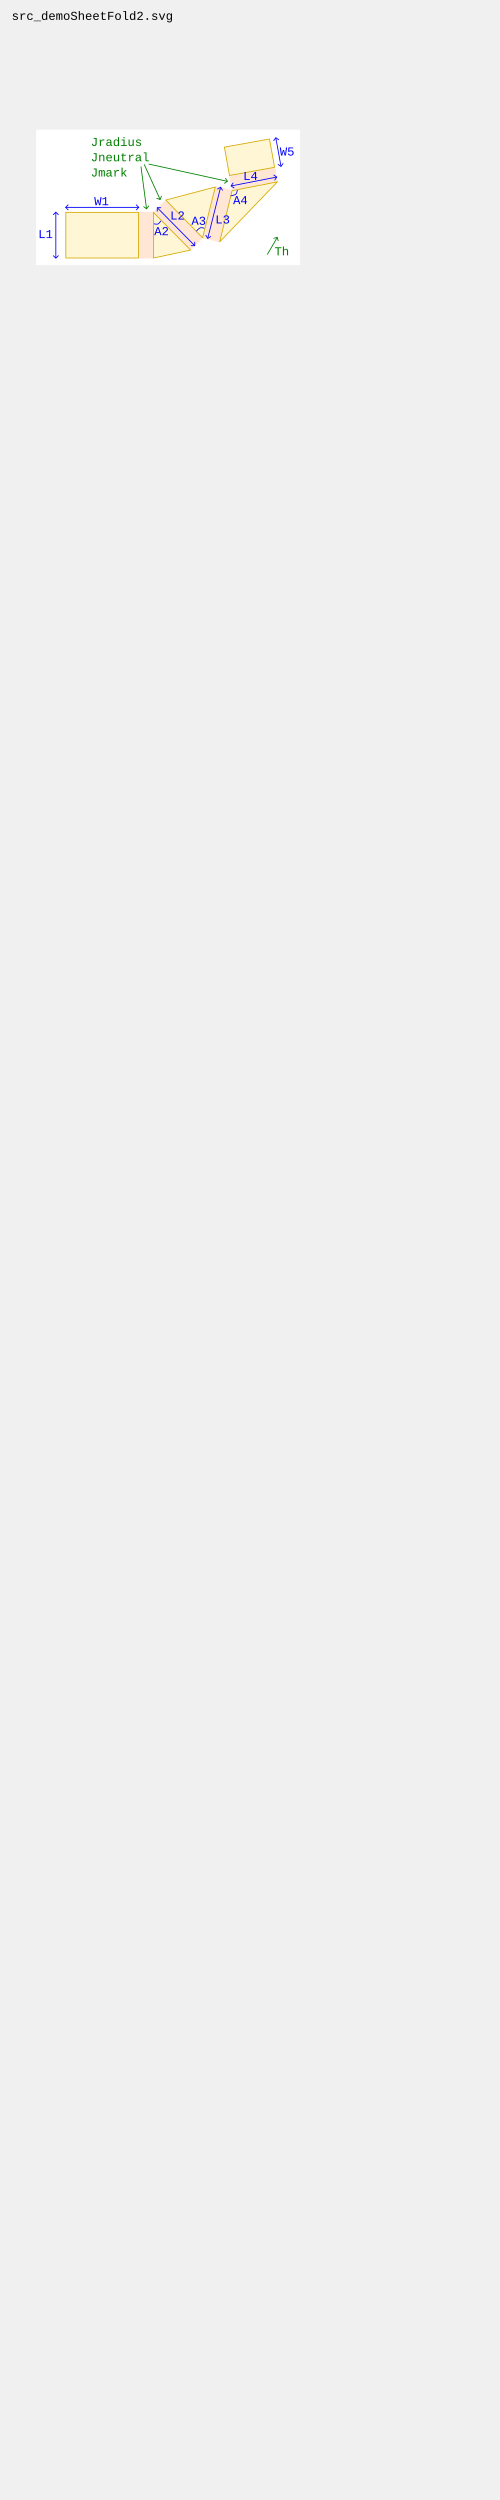
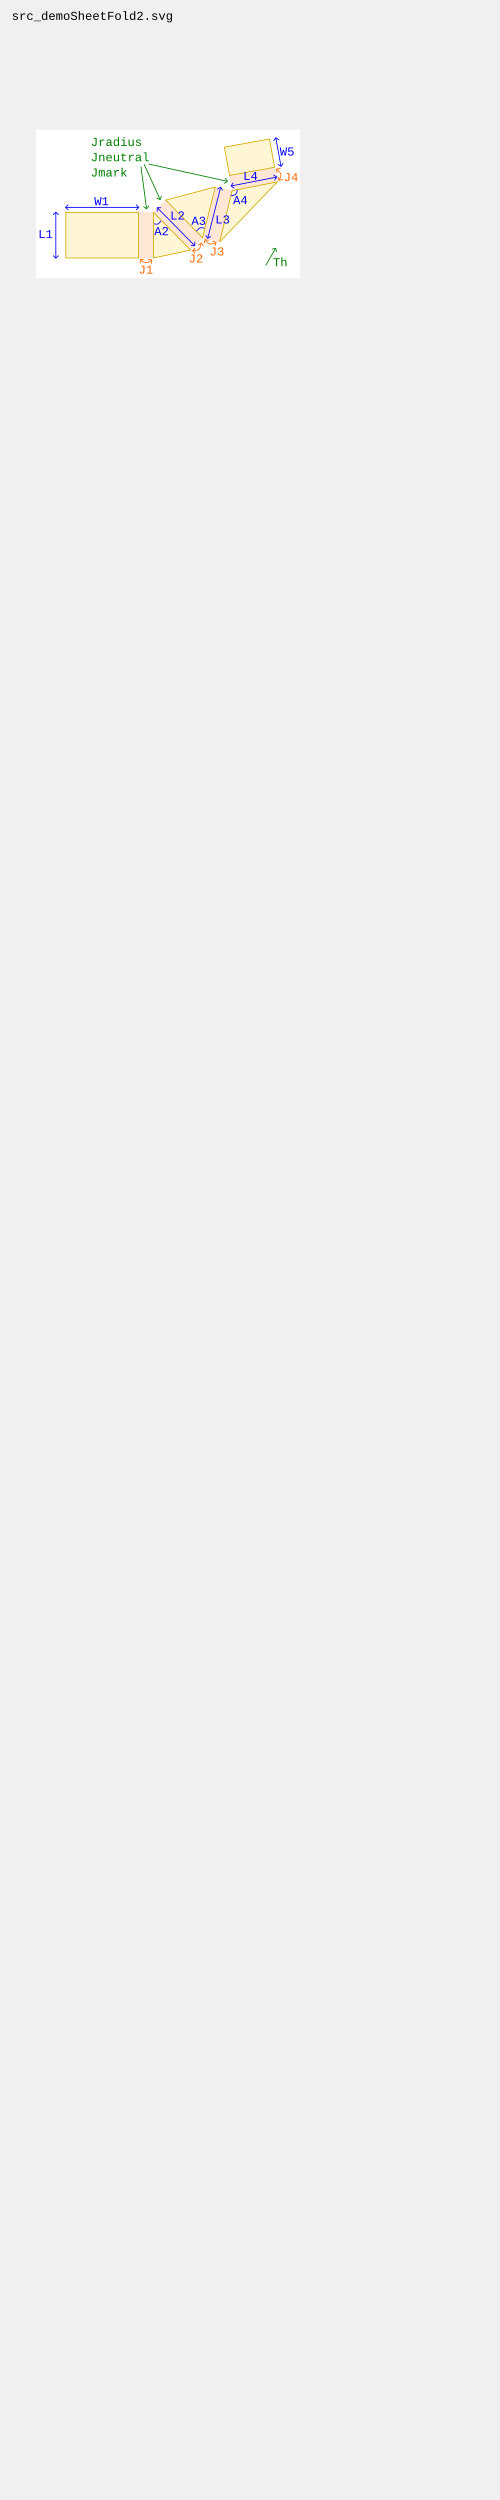
<svg xmlns="http://www.w3.org/2000/svg" width="600" height="3000" viewBox="0 0 158.75 793.75" version="1.1" id="svg1">
  <defs id="defs1">
+     <rect x="161.816" y="322.677" width="37.906" height="33.128" id="rect4" />
    <rect x="130.6" y="183.795" width="99.383" height="65.937" id="rect11" />
    <rect x="333.188" y="299.105" width="31.854" height="25.801" id="rect3" />
    <rect x="109.576" y="123.91" width="32.172" height="26.757" id="rect24" />
    <rect x="186.662" y="158.312" width="36.632" height="30.579" id="rect23" />
    <rect x="138.563" y="151.304" width="34.083" height="27.713" id="rect22" />
    <rect x="194.307" y="194.625" width="30.261" height="25.164" id="rect21" />
    <rect x="186.025" y="161.179" width="24.846" height="23.253" id="rect20" />
    <rect x="140.156" y="181.884" width="27.394" height="23.89" id="rect19" />
    <rect x="84.093" y="170.735" width="25.483" height="20.386" id="rect18" />
    <rect x="90.146" y="199.085" width="40.135" height="23.253" id="rect17" />
    <rect x="27.394" y="268.526" width="26.757" height="24.209" id="rect16" />
    <marker style="overflow:visible" id="marker9" refX="0" refY="0" orient="auto-start-reverse" markerWidth="1" markerHeight="1" viewBox="0 0 1 1" preserveAspectRatio="xMidYMid">
      <path style="fill:none;stroke:context-stroke;stroke-width:1;stroke-linecap:round" d="M 3,-3 0,0 3,3" transform="rotate(180,0.125,0)" id="path9" />
    </marker>
    <marker style="overflow:visible" id="marker8" refX="0" refY="0" orient="auto-start-reverse" markerWidth="1" markerHeight="1" viewBox="0 0 1 1" preserveAspectRatio="xMidYMid">
      <path style="fill:none;stroke:context-stroke;stroke-width:1;stroke-linecap:round" d="M 3,-3 0,0 3,3" transform="rotate(180,0.125,0)" id="path8" />
    </marker>
    <marker style="overflow:visible" id="ArrowWideRounded" refX="0" refY="0" orient="auto-start-reverse" markerWidth="1" markerHeight="1" viewBox="0 0 1 1" preserveAspectRatio="xMidYMid">
      <path style="fill:none;stroke:context-stroke;stroke-width:1;stroke-linecap:round" d="M 3,-3 0,0 3,3" transform="rotate(180,0.125,0)" id="path7" />
    </marker>
    <rect x="14.016" y="10.83" width="273.941" height="49.054" id="rect1" />
+     <marker style="overflow:visible" id="marker8-7" refX="0" refY="0" orient="auto-start-reverse" markerWidth="1" markerHeight="1" viewBox="0 0 1 1" preserveAspectRatio="xMidYMid">
+       <path style="fill:none;stroke:context-stroke;stroke-width:1;stroke-linecap:round" d="M 3,-3 0,0 3,3" transform="rotate(180,0.125,0)" id="path8-5" />
+     </marker>
+     <marker style="overflow:visible" id="marker8-7-1" refX="0" refY="0" orient="auto-start-reverse" markerWidth="1" markerHeight="1" viewBox="0 0 1 1" preserveAspectRatio="xMidYMid">
+       <path style="fill:none;stroke:context-stroke;stroke-width:1;stroke-linecap:round" d="M 3,-3 0,0 3,3" transform="rotate(180,0.125,0)" id="path8-5-2" />
+     </marker>
+     <marker style="overflow:visible" id="marker8-7-0" refX="0" refY="0" orient="auto-start-reverse" markerWidth="1" markerHeight="1" viewBox="0 0 1 1" preserveAspectRatio="xMidYMid">
+       <path style="fill:none;stroke:context-stroke;stroke-width:1;stroke-linecap:round" d="M 3,-3 0,0 3,3" transform="rotate(180,0.125,0)" id="path8-5-6" />
+     </marker>
+     <rect x="161.816" y="322.677" width="37.906" height="33.128" id="rect4-9" />
+     <rect x="161.816" y="322.677" width="37.906" height="33.128" id="rect4-7" />
+     <rect x="161.816" y="322.677" width="37.906" height="33.128" id="rect4-97" />
  </defs>
  <g id="layer1">
-     <rect style="fill:#ffffff;stroke:#ffffff;stroke-width:0.265;stroke-linejoin:round;stroke-dasharray:none" id="rect25" width="83.521" height="42.73" x="11.631" y="41.297" />
+     <rect style="fill:#ffffff;stroke:#ffffff;stroke-width:0.265;stroke-linejoin:round;stroke-dasharray:none" id="rect25" width="83.521" height="46.859" x="11.631" y="41.297" />
    <rect style="fill:#ffe6d5;stroke:#ffe6d5;stroke-width:0.265;stroke-linejoin:round" id="rect2-5-2-6-9" width="4.712" height="14.551" x="67.835" y="-75.924" transform="matrix(0.1840126,0.9829239,-0.9839086,0.1786724,0,0)" />
    <rect style="fill:#ffe6d5;stroke:#ffe6d5;stroke-width:0.265;stroke-linejoin:round" id="rect2-5-2-6" width="5.317" height="16.701" x="80.55" y="42.739" transform="matrix(0.9752233,0.2212227,-0.2351771,0.9719525,0,0)" />
    <rect style="fill:#ffe6d5;stroke:#ffe6d5;stroke-width:0.265;stroke-linejoin:round" id="rect2-5-2" width="5.448" height="16.725" x="-12.17" y="82.041" transform="matrix(0.6972995,-0.7167799,0.6986096,0.7155031,0,0)" />
    <rect style="fill:#ffe6d5;stroke:#ffe6d5;stroke-width:0.265;stroke-linejoin:round" id="rect2-5" width="4.72" height="14.496" x="43.994" y="67.423" />
    <text xml:space="preserve" transform="scale(0.2645833)" id="text1" style="font-size:14.667px;line-height:normal;font-family:'Liberation Mono';-inkscape-font-specification:'Liberation Mono';text-decoration-color:#000000;white-space:pre;shape-inside:url(#rect1);display:inline;fill:#000000;stroke-width:1;-inkscape-stroke:none;stop-color:#000000">
-       <tspan x="14.016" y="23.88" id="tspan13">src_demoSheetFold2.svg</tspan>
+       <tspan x="14.016" y="23.88" id="tspan2">src_demoSheetFold2.svg</tspan>
    </text>
    <rect style="fill:#fff6d5;stroke:#d4aa00;stroke-width:0.265;stroke-linejoin:round" id="rect2" width="23.093" height="14.496" x="20.901" y="67.423" />
    <path style="fill:#fff6d5;stroke:#d4aa00;stroke-width:0.265;stroke-linejoin:round" d="M 48.713,67.423 V 81.919 l 11.799,-2.528 z" id="path2" />
    <path style="fill:#fff6d5;stroke:#d4aa00;stroke-width:0.265;stroke-linejoin:round" d="m 52.627,63.519 11.684,11.967 4.057,-16.126 z" id="path2-7" />
    <path style="fill:#fff6d5;stroke:#d4aa00;stroke-width:0.265;stroke-linejoin:round" d="M 73.688,60.536 69.761,76.769 88.078,57.737 Z" id="path2-7-6" />
    <rect style="fill:#fff6d5;stroke:#d4aa00;stroke-width:0.265;stroke-linejoin:round" id="rect2-3" width="14.55" height="9.135" x="61.759" y="58.685" transform="matrix(0.9839444,-0.1784754,0.1784178,0.9839548,0,0)" />
    <path style="fill:#fff6d5;stroke:#0000ff;stroke-width:0.265;stroke-linejoin:round;stroke-dasharray:none;marker-start:url(#ArrowWideRounded);marker-end:url(#marker9)" d="M 17.726,67.423 V 81.919" id="path1" />
    <path style="fill:#fff6d5;stroke:#0000ff;stroke-width:0.265;stroke-linejoin:round;stroke-dasharray:none;marker-start:url(#ArrowWideRounded);marker-end:url(#marker8)" d="M 20.901,65.836 H 43.994" id="path6" />
    <path style="fill:#fff6d5;stroke:#0000ff;stroke-width:0.265;stroke-linejoin:round;stroke-dasharray:none;marker-start:url(#marker8);marker-end:url(#marker8)" d="M 49.978,65.991 61.777,77.958" id="path10" />
    <path style="fill:#fff6d5;stroke:#0000ff;stroke-width:0.265;stroke-linejoin:round;stroke-dasharray:none" d="m 48.882,71.047 c 0,0 0.872,0.241 1.264,0.084 0.425,-0.17 0.927,-1.011 0.927,-1.011" id="path11" />
    <path style="fill:#fff6d5;stroke:#0000ff;stroke-width:0.265;stroke-linejoin:round;stroke-dasharray:none;marker-start:url(#marker8);marker-end:url(#marker8)" d="m 65.97,75.621 4.057,-16.126" id="path12" />
    <path style="fill:#fff6d5;stroke:#0000ff;stroke-width:0.265;stroke-linejoin:round;stroke-dasharray:none" d="m 62.367,73.407 c 0,0 0.73,-0.936 1.264,-1.096 0.407,-0.122 1.264,0.169 1.264,0.169" id="path13" />
    <path style="fill:#fff6d5;stroke:#0000ff;stroke-width:0.265;stroke-linejoin:round;stroke-dasharray:none;marker-start:url(#marker8);marker-end:url(#marker8)" d="M 73.435,59.019 87.799,56.226" id="path14" />
    <path style="fill:#fff6d5;stroke:#0000ff;stroke-width:0.265;stroke-linejoin:round;stroke-dasharray:none" d="m 73.239,62.198 c 0,0 1.268,-0.166 1.686,-0.59 0.312,-0.316 0.421,-1.264 0.421,-1.264" id="path15" />
    <path style="fill:#fff6d5;stroke:#0000ff;stroke-width:0.265;stroke-linejoin:round;stroke-dasharray:none;marker-start:url(#marker8);marker-end:url(#marker8)" d="m 87.577,43.787 1.63,8.987" id="path16" />
    <text xml:space="preserve" transform="matrix(0.2645833,0,0,0.2645833,4.888195,1.09563)" id="text16" style="font-size:14.667px;line-height:normal;font-family:'Liberation Mono';-inkscape-font-specification:'Liberation Mono';text-decoration-color:#000000;white-space:pre;shape-inside:url(#rect16);fill:#0000ff;stroke-width:1;-inkscape-stroke:none;stop-color:#000000">
-       <tspan x="27.395" y="281.575" id="tspan14">L1</tspan>
+       <tspan x="27.395" y="281.575" id="tspan3">L1</tspan>
    </text>
    <text xml:space="preserve" transform="matrix(0.2645833,0,0,0.2645833,6.068105,9.017878)" id="text17" style="font-size:14.667px;line-height:normal;font-family:'Liberation Mono';-inkscape-font-specification:'Liberation Mono';text-decoration-color:#000000;white-space:pre;shape-inside:url(#rect17);fill:#0000ff;stroke-width:1;-inkscape-stroke:none;stop-color:#000000">
-       <tspan x="90.146" y="212.134" id="tspan15">W1</tspan>
+       <tspan x="90.146" y="212.134" id="tspan5">W1</tspan>
    </text>
    <text xml:space="preserve" transform="matrix(0.2645833,0,0,0.2645833,26.71652,26.04228)" id="text18" style="font-size:14.667px;line-height:normal;font-family:'Liberation Mono';-inkscape-font-specification:'Liberation Mono';text-decoration-color:#000000;white-space:pre;shape-inside:url(#rect18);fill:#0000ff;stroke-width:1;-inkscape-stroke:none;stop-color:#000000">
-       <tspan x="84.094" y="183.784" id="tspan16">A2</tspan>
+       <tspan x="84.094" y="183.784" id="tspan6">A2</tspan>
    </text>
    <text xml:space="preserve" transform="matrix(0.2645833,0,0,0.2645833,16.94012,18.12004)" id="text19" style="font-size:14.667px;line-height:normal;font-family:'Liberation Mono';-inkscape-font-specification:'Liberation Mono';text-decoration-color:#000000;white-space:pre;shape-inside:url(#rect19);fill:#0000ff;stroke-width:1;-inkscape-stroke:none;stop-color:#000000">
-       <tspan x="140.156" y="194.935" id="tspan17">L2</tspan>
+       <tspan x="140.156" y="194.935" id="tspan7">L2</tspan>
    </text>
    <text xml:space="preserve" transform="matrix(0.2645833,0,0,0.2645833,11.54626,25.28377)" id="text20" style="font-size:14.667px;line-height:normal;font-family:'Liberation Mono';-inkscape-font-specification:'Liberation Mono';text-decoration-color:#000000;white-space:pre;shape-inside:url(#rect20);fill:#0000ff;stroke-width:1;-inkscape-stroke:none;stop-color:#000000">
-       <tspan x="186.025" y="174.23" id="tspan18">A3</tspan>
+       <tspan x="186.025" y="174.23" id="tspan8">A3</tspan>
    </text>
    <text xml:space="preserve" transform="matrix(0.2645833,0,0,0.2645833,16.94012,16.01305)" id="text21" style="font-size:14.667px;line-height:normal;font-family:'Liberation Mono';-inkscape-font-specification:'Liberation Mono';text-decoration-color:#000000;white-space:pre;shape-inside:url(#rect21);fill:#0000ff;stroke-width:1;-inkscape-stroke:none;stop-color:#000000">
-       <tspan x="194.307" y="207.675" id="tspan19">L3</tspan>
+       <tspan x="194.307" y="207.675" id="tspan9">L3</tspan>
    </text>
    <text xml:space="preserve" transform="matrix(0.2645833,0,0,0.2645833,37.3357,21.32265)" id="text22" style="font-size:14.667px;line-height:normal;font-family:'Liberation Mono';-inkscape-font-specification:'Liberation Mono';text-decoration-color:#000000;white-space:pre;shape-inside:url(#rect22);fill:#0000ff;stroke-width:1;-inkscape-stroke:none;stop-color:#000000">
-       <tspan x="138.562" y="164.355" id="tspan20">A4</tspan>
+       <tspan x="138.562" y="164.355" id="tspan10">A4</tspan>
    </text>
    <text xml:space="preserve" transform="matrix(0.2645833,0,0,0.2645833,27.81215,11.79909)" id="text23" style="font-size:14.667px;line-height:normal;font-family:'Liberation Mono';-inkscape-font-specification:'Liberation Mono';text-decoration-color:#000000;white-space:pre;shape-inside:url(#rect23);fill:#0000ff;stroke-width:1;-inkscape-stroke:none;stop-color:#000000">
-       <tspan x="186.662" y="171.363" id="tspan21">L4</tspan>
+       <tspan x="186.662" y="171.363" id="tspan11">L4</tspan>
    </text>
    <text xml:space="preserve" transform="matrix(0.2645833,0,0,0.2645833,59.83825,13.14756)" id="text24" style="font-size:14.667px;line-height:normal;font-family:'Liberation Mono';-inkscape-font-specification:'Liberation Mono';text-decoration-color:#000000;white-space:pre;shape-inside:url(#rect24);fill:#0000ff;stroke-width:1;-inkscape-stroke:none;stop-color:#000000">
-       <tspan x="109.576" y="136.96" id="tspan22">W5</tspan>
+       <tspan x="109.576" y="136.96" id="tspan12">W5</tspan>
    </text>
-     <path style="fill:#ffffff;stroke:#008000;stroke-width:0.265;stroke-linejoin:round;marker-end:url(#marker8)" d="M 84.869,80.824 87.988,75.43" id="path3" />
-     <text xml:space="preserve" transform="matrix(0.2645833,0,0,0.2645833,-1.011351,-1.517026)" id="text3" style="font-size:14.667px;line-height:normal;font-family:'Liberation Mono';-inkscape-font-specification:'Liberation Mono';text-decoration-color:#000000;white-space:pre;shape-inside:url(#rect3);fill:#008000;stroke-width:1;-inkscape-stroke:none;stop-color:#000000">
-       <tspan x="333.188" y="312.156" id="tspan23">Th</tspan>
+     <path style="fill:#ffffff;stroke:#008000;stroke-width:0.265;stroke-linejoin:round;marker-end:url(#marker8)" d="m 84.364,84.279 3.118,-5.394" id="path3" />
+     <text xml:space="preserve" transform="matrix(0.2645833,0,0,0.2645833,-1.517026,1.938422)" id="text3" style="font-size:14.667px;line-height:normal;font-family:'Liberation Mono';-inkscape-font-specification:'Liberation Mono';text-decoration-color:#000000;white-space:pre;shape-inside:url(#rect3);fill:#008000;stroke-width:1;-inkscape-stroke:none;stop-color:#000000">
+       <tspan x="333.188" y="312.156" id="tspan13">Th</tspan>
    </text>
    <text xml:space="preserve" transform="matrix(0.2645833,0,0,0.2645833,-5.730988,-5.730988)" id="text11" style="font-size:14.667px;line-height:normal;font-family:'Liberation Mono';-inkscape-font-specification:'Liberation Mono';text-decoration-color:#000000;white-space:pre;shape-inside:url(#rect11);fill:#008000;stroke-width:1;-inkscape-stroke:none;stop-color:#000000">
-       <tspan x="130.6" y="196.845" id="tspan24">Jradius
+       <tspan x="130.6" y="196.845" id="tspan14">Jradius
</tspan>
-       <tspan x="130.6" y="215.178" id="tspan25">Jneutral
+       <tspan x="130.6" y="215.178" id="tspan15">Jneutral
</tspan>
-       <tspan x="130.6" y="233.512" id="tspan26">Jmark</tspan>
+       <tspan x="130.6" y="233.512" id="tspan16">Jmark</tspan>
    </text>
    <path style="fill:#008000;stroke:#008000;stroke-width:0.265;stroke-linejoin:round;marker-end:url(#marker8)" d="m 44.752,52.843 1.77,13.4" id="path17" />
    <path style="fill:#008000;stroke:#008000;stroke-width:0.265;stroke-linejoin:round;marker-end:url(#marker8)" d="m 45.764,52.169 5.057,11.125" id="path18" />
    <path style="fill:#008000;stroke:#008000;stroke-width:0.265;stroke-linejoin:round;marker-end:url(#ArrowWideRounded)" d="m 47.196,52.085 24.947,5.478" id="path19" />
+     <path style="fill:#ffffff;stroke:#ff6600;stroke-width:0.265;stroke-linejoin:round;marker-start:url(#marker8);marker-end:url(#marker8)" d="m 44.595,82.425 c 0,0 0.956,0.973 1.664,1.011 0.728,0.04 1.886,-0.843 1.886,-0.843" id="path4" />
+     <text xml:space="preserve" transform="matrix(0.2645833,0,0,0.2645833,1.179909,-1.938422)" id="text4" style="font-size:14.667px;line-height:normal;font-family:'Liberation Mono';-inkscape-font-specification:'Liberation Mono';text-decoration-color:#000000;white-space:pre;shape-inside:url(#rect4);fill:#ff6600;stroke-width:1;-inkscape-stroke:none;stop-color:#000000">
+       <tspan x="161.816" y="335.726" id="tspan17">J1</tspan>
+     </text>
+     <path style="fill:none;stroke:#ff6600;stroke-width:0.265;stroke-linejoin:round;marker-start:url(#marker8-7);marker-end:url(#marker8-7)" d="m 61.22,79.556 c 0,0 1.363,0.033 1.899,-0.433 0.55,-0.478 0.767,-1.918 0.767,-1.918" id="path4-6" />
+     <path style="fill:none;stroke:#ff6600;stroke-width:0.265;stroke-linejoin:round;marker-start:url(#marker8-7-1);marker-end:url(#marker8-7-1)" d="m 65.118,76.122 c 0,0 0.737,1.147 1.423,1.33 0.704,0.187 2.019,-0.44 2.019,-0.44" id="path4-6-9" />
+     <path style="fill:none;stroke:#ff6600;stroke-width:0.265;stroke-linejoin:round;marker-start:url(#marker8-7-0);marker-end:url(#marker8-7-0)" d="m 88.609,57.186 c 0,0 0.695,-1.173 0.551,-1.868 -0.148,-0.713 -1.298,-1.607 -1.298,-1.607" id="path4-6-1" />
+     <text xml:space="preserve" transform="matrix(0.2645833,0,0,0.2645833,17.06837,-5.487735)" id="text4-0" style="font-size:14.667px;line-height:normal;font-family:'Liberation Mono';-inkscape-font-specification:'Liberation Mono';text-decoration-color:#000000;white-space:pre;shape-inside:url(#rect4-9);display:inline;fill:#ff6600;stroke-width:1;-inkscape-stroke:none;stop-color:#000000">
+       <tspan x="161.816" y="335.726" id="tspan18">J2</tspan>
+     </text>
+     <text xml:space="preserve" transform="matrix(0.2645833,0,0,0.2645833,23.75488,-7.708053)" id="text4-9" style="font-size:14.667px;line-height:normal;font-family:'Liberation Mono';-inkscape-font-specification:'Liberation Mono';text-decoration-color:#000000;white-space:pre;shape-inside:url(#rect4-7);display:inline;fill:#ff6600;stroke-width:1;-inkscape-stroke:none;stop-color:#000000">
+       <tspan x="161.816" y="335.726" id="tspan19">J3</tspan>
+     </text>
+     <text xml:space="preserve" transform="matrix(0.2645833,0,0,0.2645833,47.25476,-31.30067)" id="text4-6" style="font-size:14.667px;line-height:normal;font-family:'Liberation Mono';-inkscape-font-specification:'Liberation Mono';text-decoration-color:#000000;white-space:pre;shape-inside:url(#rect4-97);display:inline;fill:#ff6600;stroke-width:1;-inkscape-stroke:none;stop-color:#000000">
+       <tspan x="161.816" y="335.726" id="tspan20">J4</tspan>
+     </text>
  </g>
</svg>
